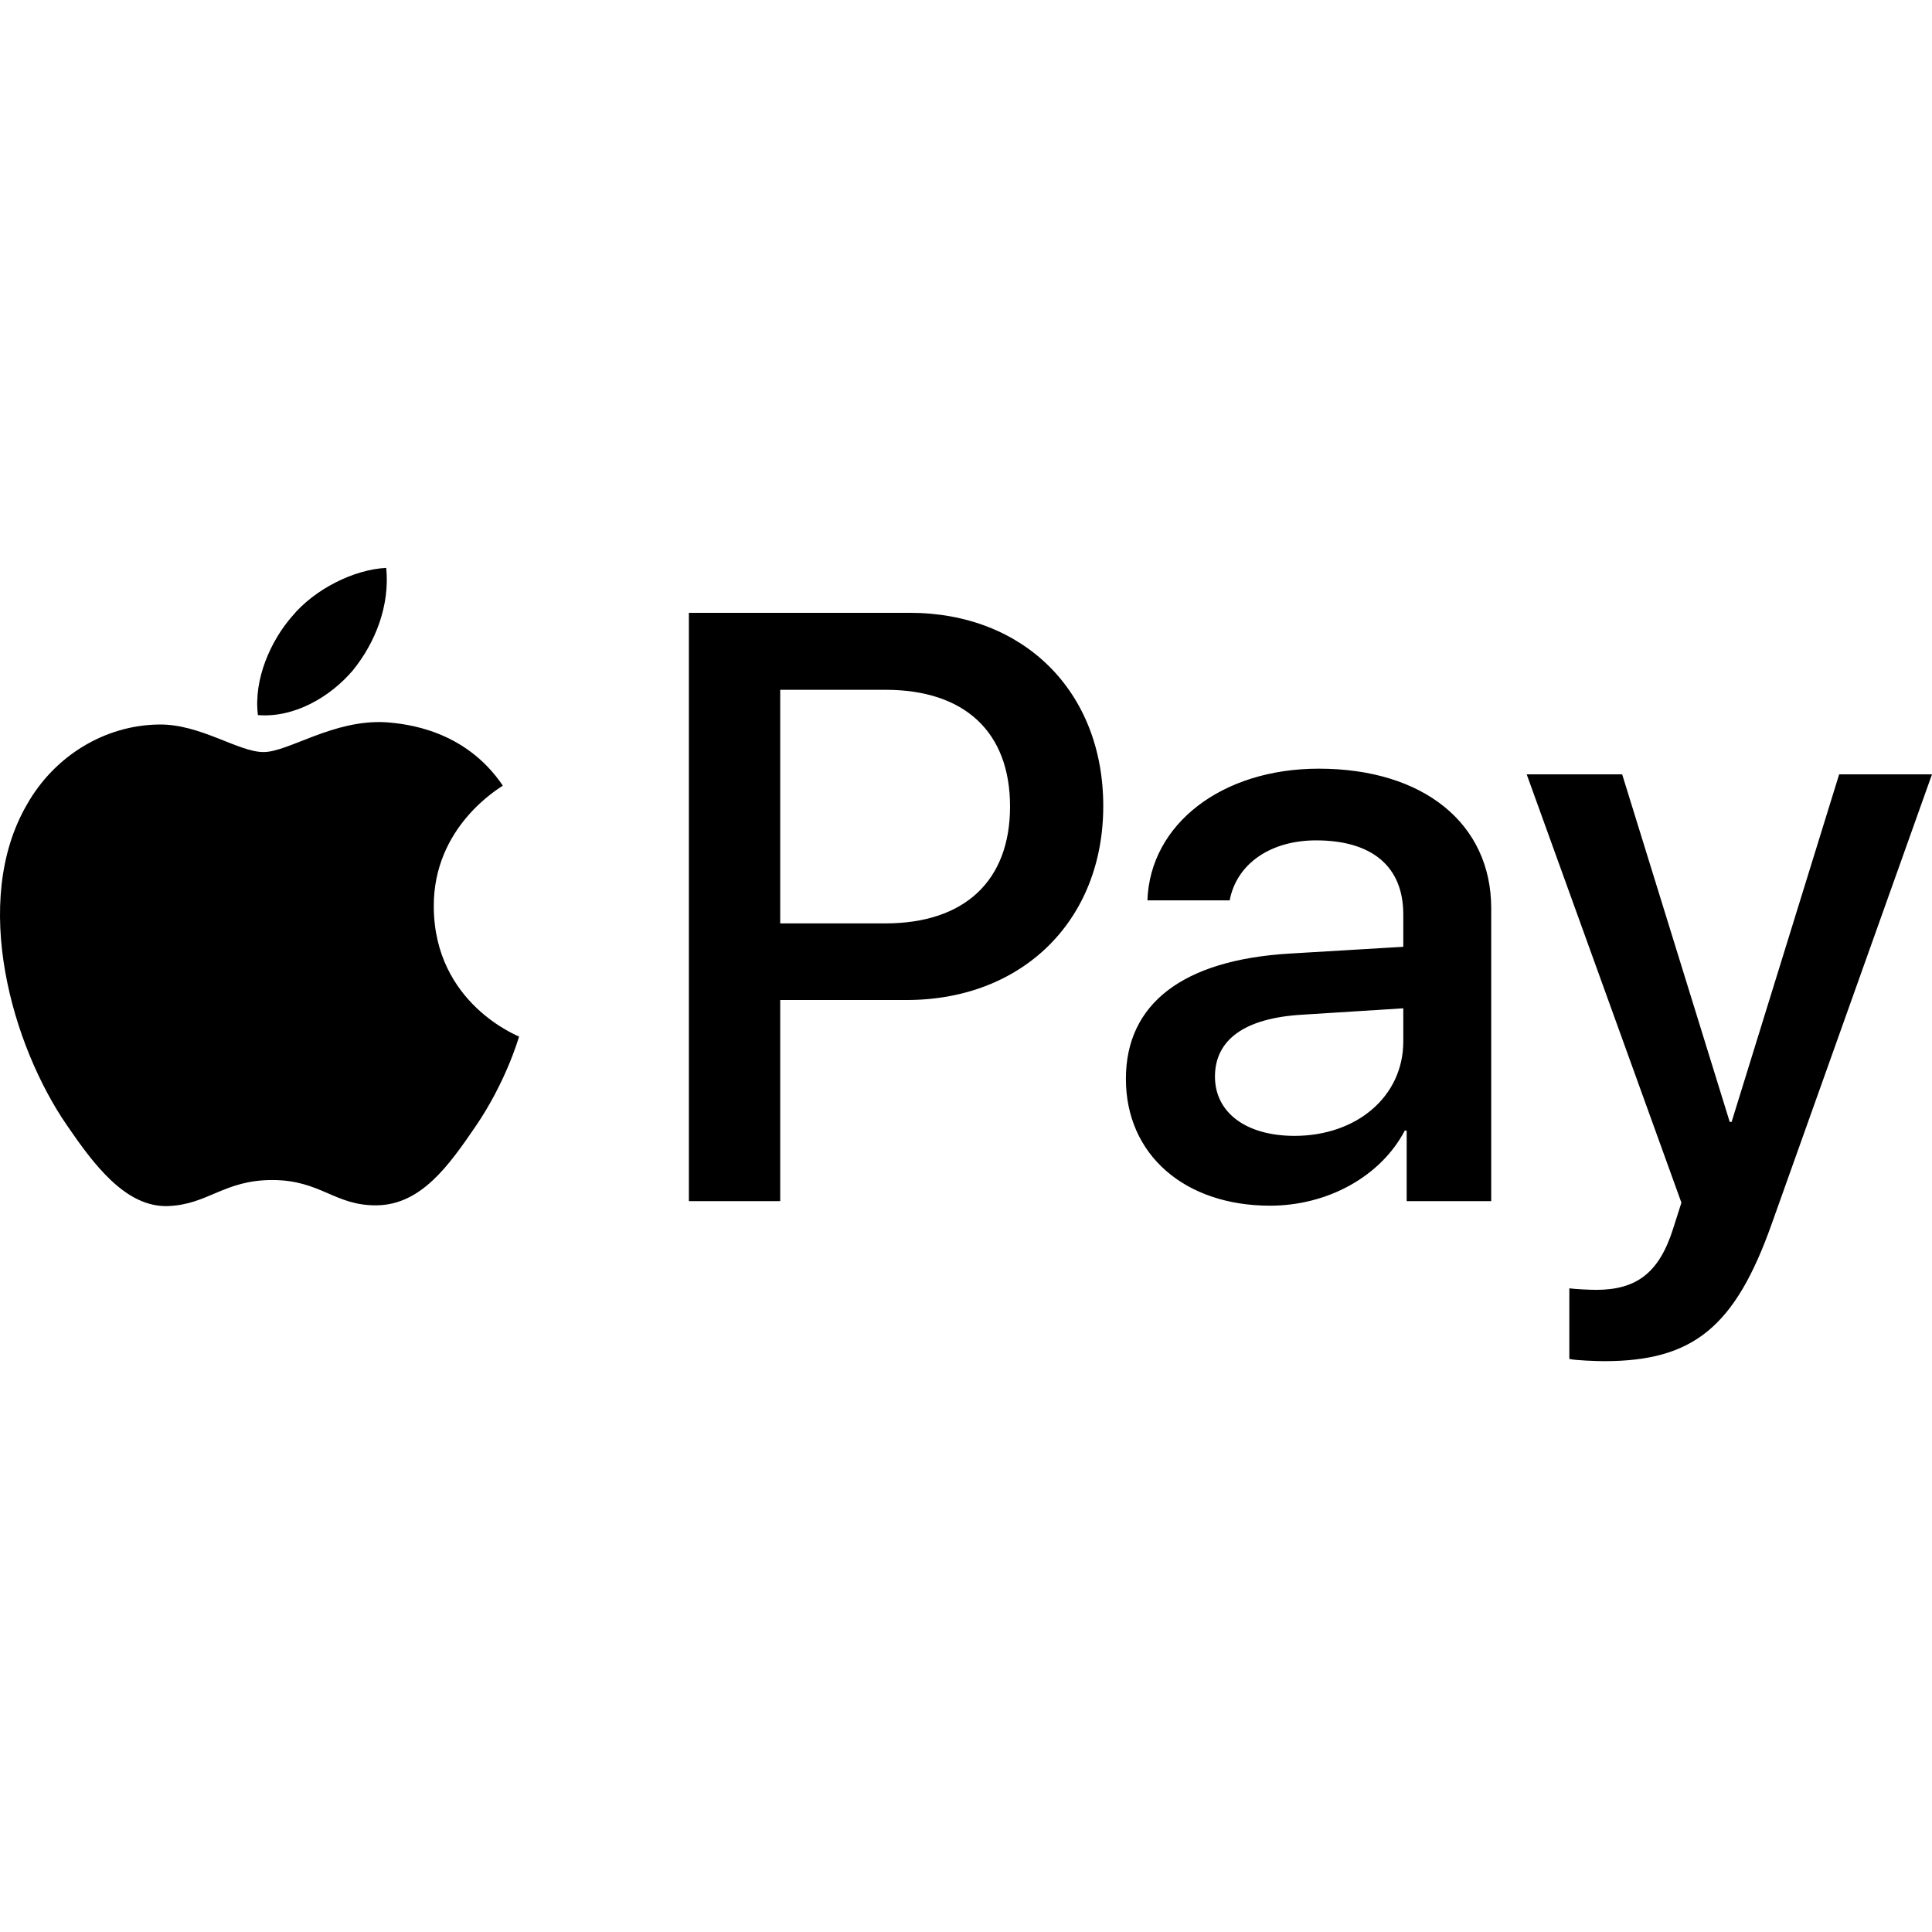
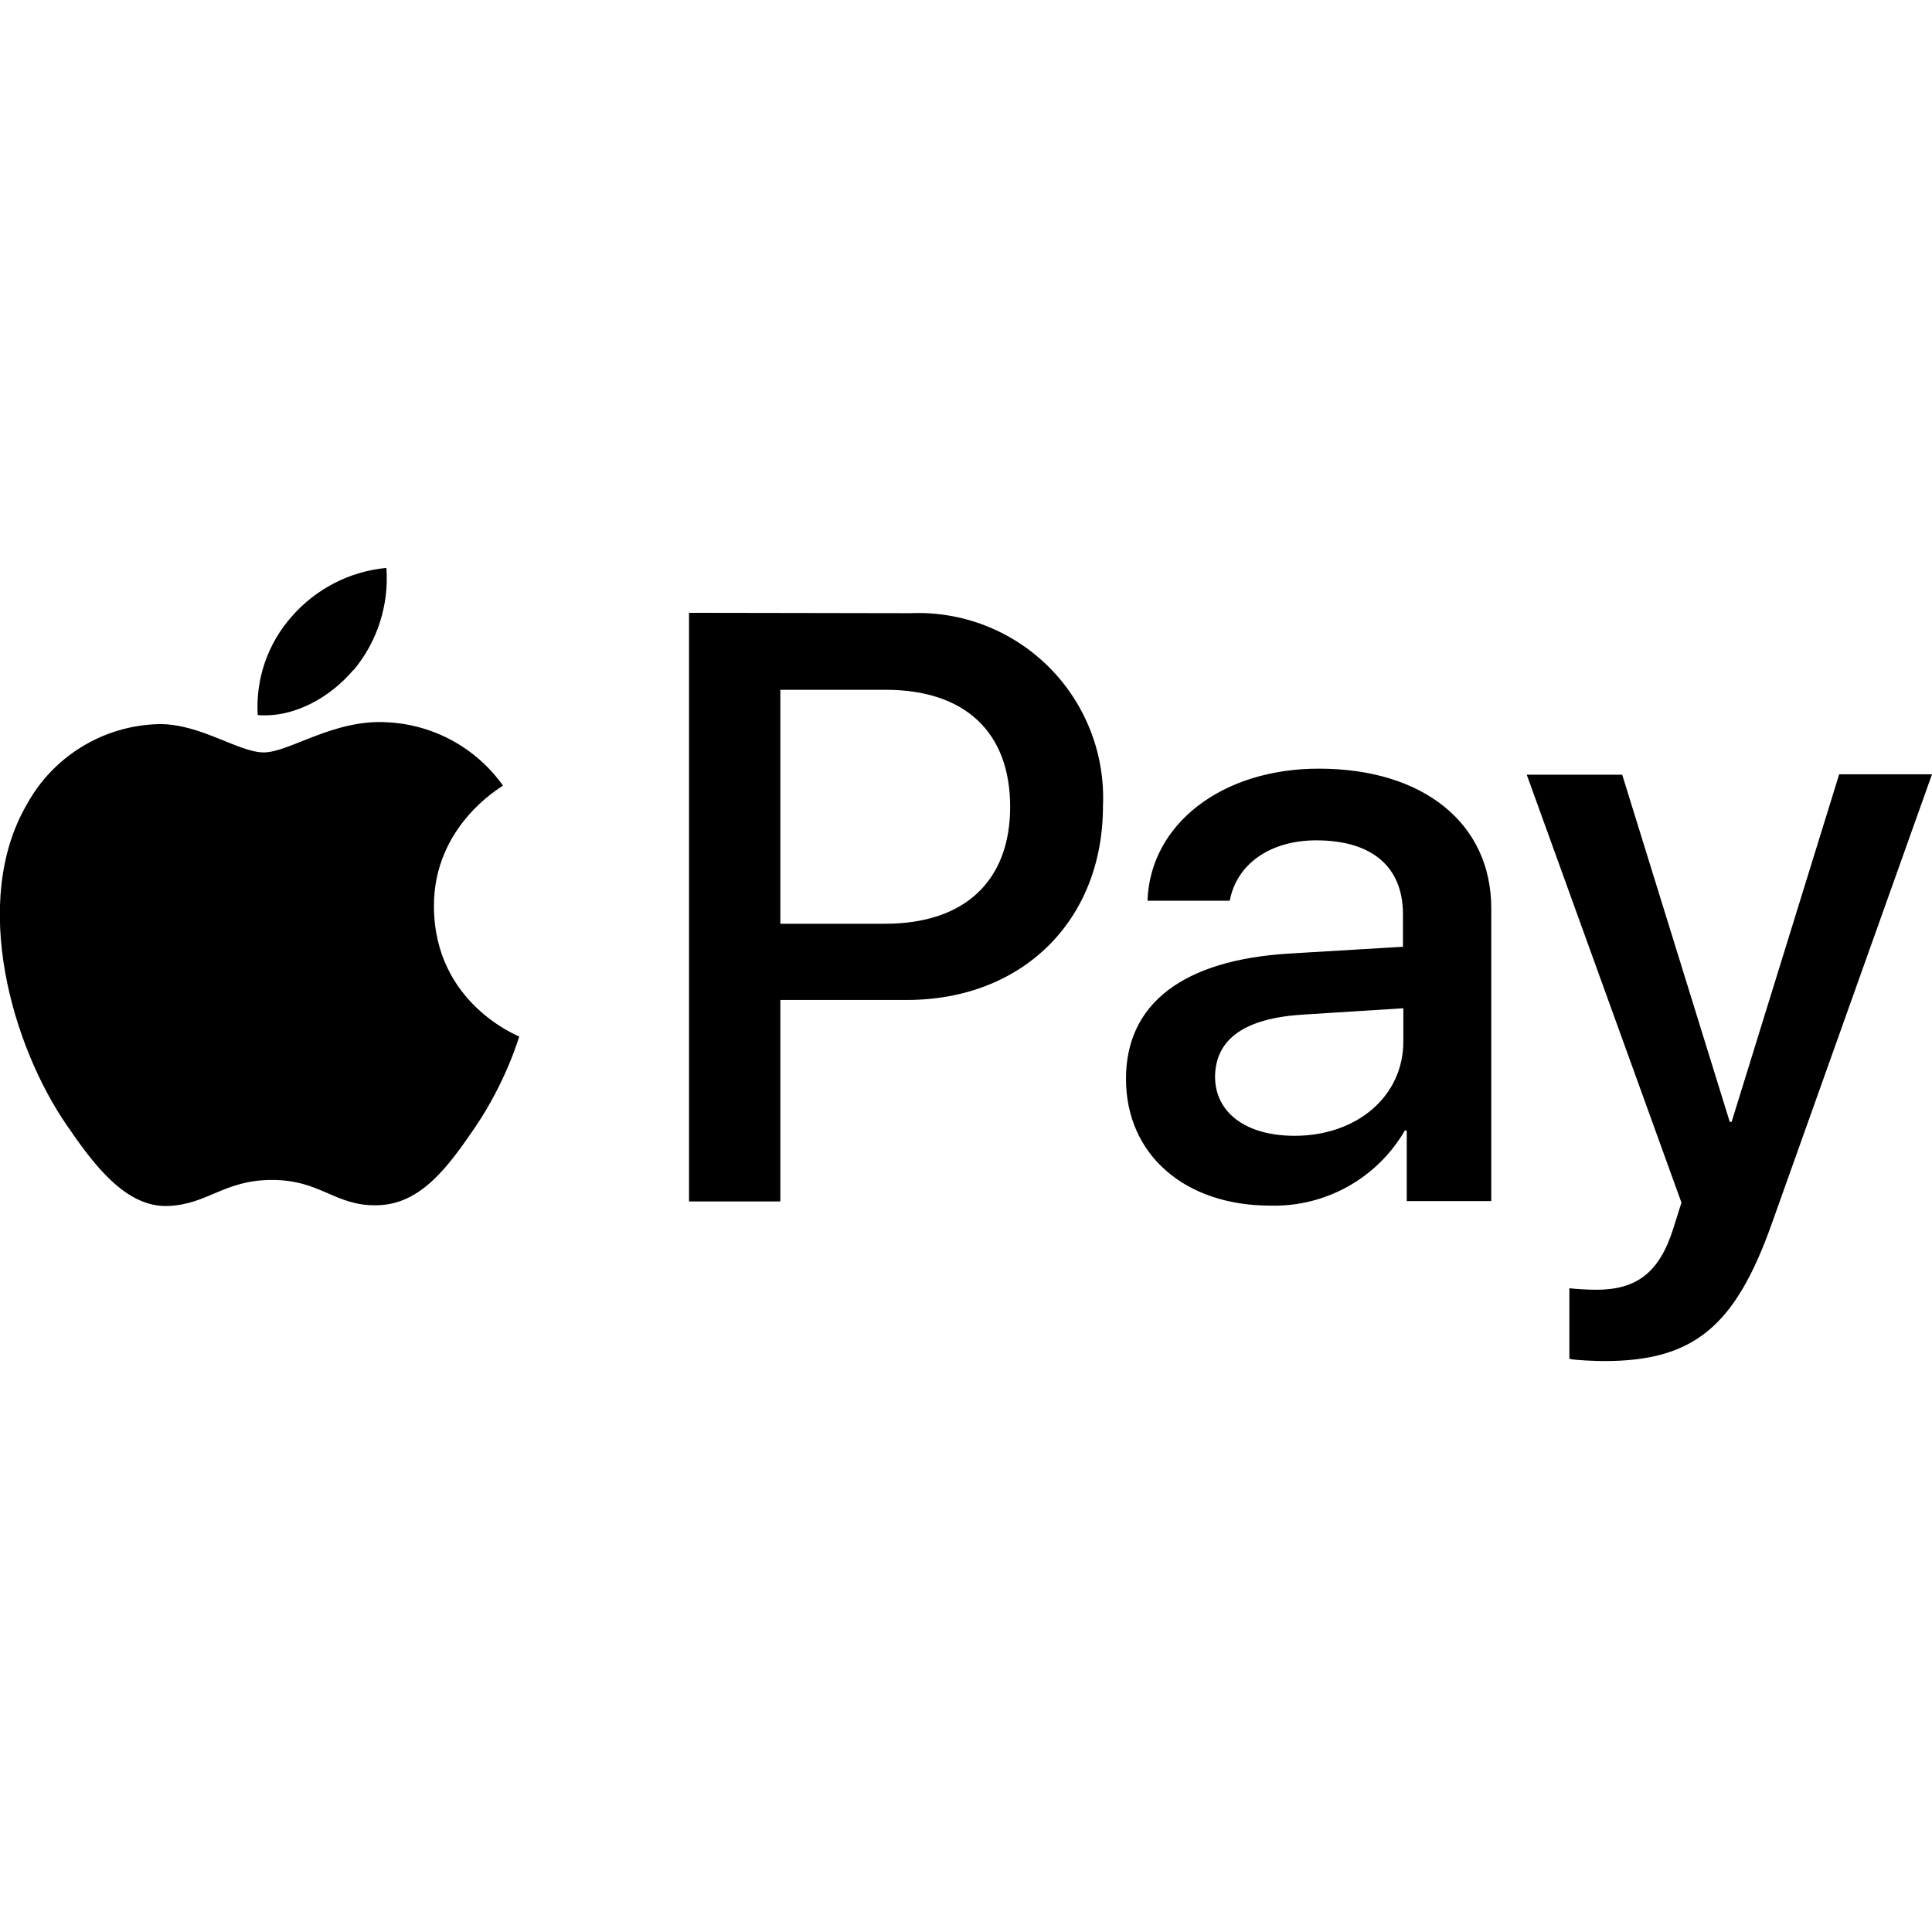
- <svg xmlns="http://www.w3.org/2000/svg" viewBox="0 -150.5 512 512" version="1.1" preserveAspectRatio="xMidYMid" fill="#000000">
-   <g id="SVGRepo_bgCarrier" stroke-width="0" />
-   <g id="SVGRepo_tracerCarrier" stroke-linecap="round" stroke-linejoin="round" />
-   <g id="SVGRepo_iconCarrier">
-     <g>
-       <path d="M93.552,27.103 C87.551,34.204 77.95,39.805 68.349,39.004 C67.149,29.403 71.85,19.202 77.35,12.901 C83.351,5.601 93.852,0.4 102.353,0 C103.353,10.001 99.453,19.802 93.552,27.103 Z M102.253,40.905 C88.351,40.105 76.45,48.806 69.849,48.806 C63.149,48.806 53.047,41.305 42.046,41.505 C27.745,41.705 14.443,49.806 7.142,62.707 C-7.86,88.51 3.242,126.715 17.743,147.717 C24.844,158.118 33.345,169.519 44.546,169.119 C55.148,168.719 59.348,162.219 72.15,162.219 C85.051,162.219 88.752,169.119 99.953,168.919 C111.554,168.719 118.855,158.518 125.956,148.117 C134.057,136.316 137.357,124.814 137.557,124.214 C137.357,124.014 115.155,115.513 114.955,89.91 C114.754,68.508 132.457,58.307 133.257,57.707 C123.255,42.905 107.654,41.305 102.253,40.905 Z M182.562,11.901 L182.562,167.819 L206.765,167.819 L206.765,114.513 L240.269,114.513 C270.872,114.513 292.375,93.511 292.375,63.107 C292.375,32.704 271.272,11.901 241.069,11.901 L182.562,11.901 Z M206.765,32.304 L234.668,32.304 C255.671,32.304 267.672,43.505 267.672,63.207 C267.672,82.909 255.671,94.211 234.568,94.211 L206.765,94.211 L206.765,32.304 Z M336.58,169.019 C351.782,169.019 365.883,161.318 372.284,149.117 L372.784,149.117 L372.784,167.819 L395.187,167.819 L395.187,90.21 C395.187,67.708 377.185,53.206 349.481,53.206 C323.778,53.206 304.776,67.908 304.076,88.11 L325.879,88.11 C327.679,78.509 336.58,72.208 348.781,72.208 C363.583,72.208 371.884,79.109 371.884,91.811 L371.884,100.412 L341.68,102.212 C313.577,103.912 298.376,115.413 298.376,135.416 C298.376,155.618 314.077,169.019 336.58,169.019 Z M343.081,150.517 C330.179,150.517 321.978,144.317 321.978,134.815 C321.978,125.014 329.879,119.314 344.981,118.414 L371.884,116.713 L371.884,125.514 C371.884,140.116 359.483,150.517 343.081,150.517 Z M425.09,210.224 C448.693,210.224 459.794,201.223 469.495,173.92 L512,54.706 L487.397,54.706 L458.894,146.817 L458.394,146.817 L429.891,54.706 L404.588,54.706 L445.592,168.219 L443.392,175.12 C439.692,186.821 433.691,191.322 422.99,191.322 C421.09,191.322 417.389,191.122 415.889,190.922 L415.889,209.624 C417.289,210.024 423.29,210.224 425.09,210.224 Z" fill="#000000"> </path>
-     </g>
-   </g>
+ <svg xmlns="http://www.w3.org/2000/svg" preserveAspectRatio="xMidYMid" viewBox="0 -150.5 512 512">
+   <path d="M93.6 27.1C87.6 34.2 78 39.8 68.3 39a36 36 0 0 1 9-26.1A38 38 0 0 1 102.4 0a38 38 0 0 1-8.7 27.1m8.7 13.8c-14-.8-25.8 8-32.5 8S53 41.2 42 41.4A41 41 0 0 0 7.1 62.7c-15 25.8-3.9 64 10.6 85 7.1 10.4 15.6 21.8 26.8 21.4 10.6-.4 14.8-6.9 27.6-6.9 13 0 16.7 7 27.9 6.7 11.6-.2 18.9-10.4 26-20.8 8-11.8 11.4-23.3 11.6-23.9-.2-.2-22.4-8.7-22.6-34.3-.2-21.4 17.5-31.6 18.3-32.2a40 40 0 0 0-31-16.8m80.3-29v156h24.2v-53.4h33.5c30.6 0 52-21 52-51.4A49 49 0 0 0 241.2 12zm24.2 20.4h27.9c21 0 33 11.2 33 31 0 19.6-12 31-33.1 31h-27.8zM336.6 169a40 40 0 0 0 35.7-19.9h.5v18.7h22.4V90.2c0-22.5-18-37-45.7-37-25.7 0-44.7 14.7-45.4 35h21.8c1.8-9.7 10.7-16 22.9-16 14.8 0 23 7 23 19.6v8.6l-30.1 1.8c-28.1 1.7-43.3 13.2-43.3 33.2 0 20.2 15.7 33.6 38.2 33.6m6.5-18.5c-13 0-21.1-6.2-21.1-15.7q.2-14.9 23-16.4l26.9-1.7v8.8c0 14.6-12.4 25-28.8 25m82 59.7c23.6 0 34.7-9 44.4-36.3L512 54.7h-24.6l-28.5 92.1h-.5l-28.5-92h-25.3l41 113.4-2.2 7c-3.7 11.6-9.7 16.1-20.4 16.1-2 0-5.6-.2-7.1-.4v18.7c1.4.4 7.4.6 9.2.6" />
</svg>
